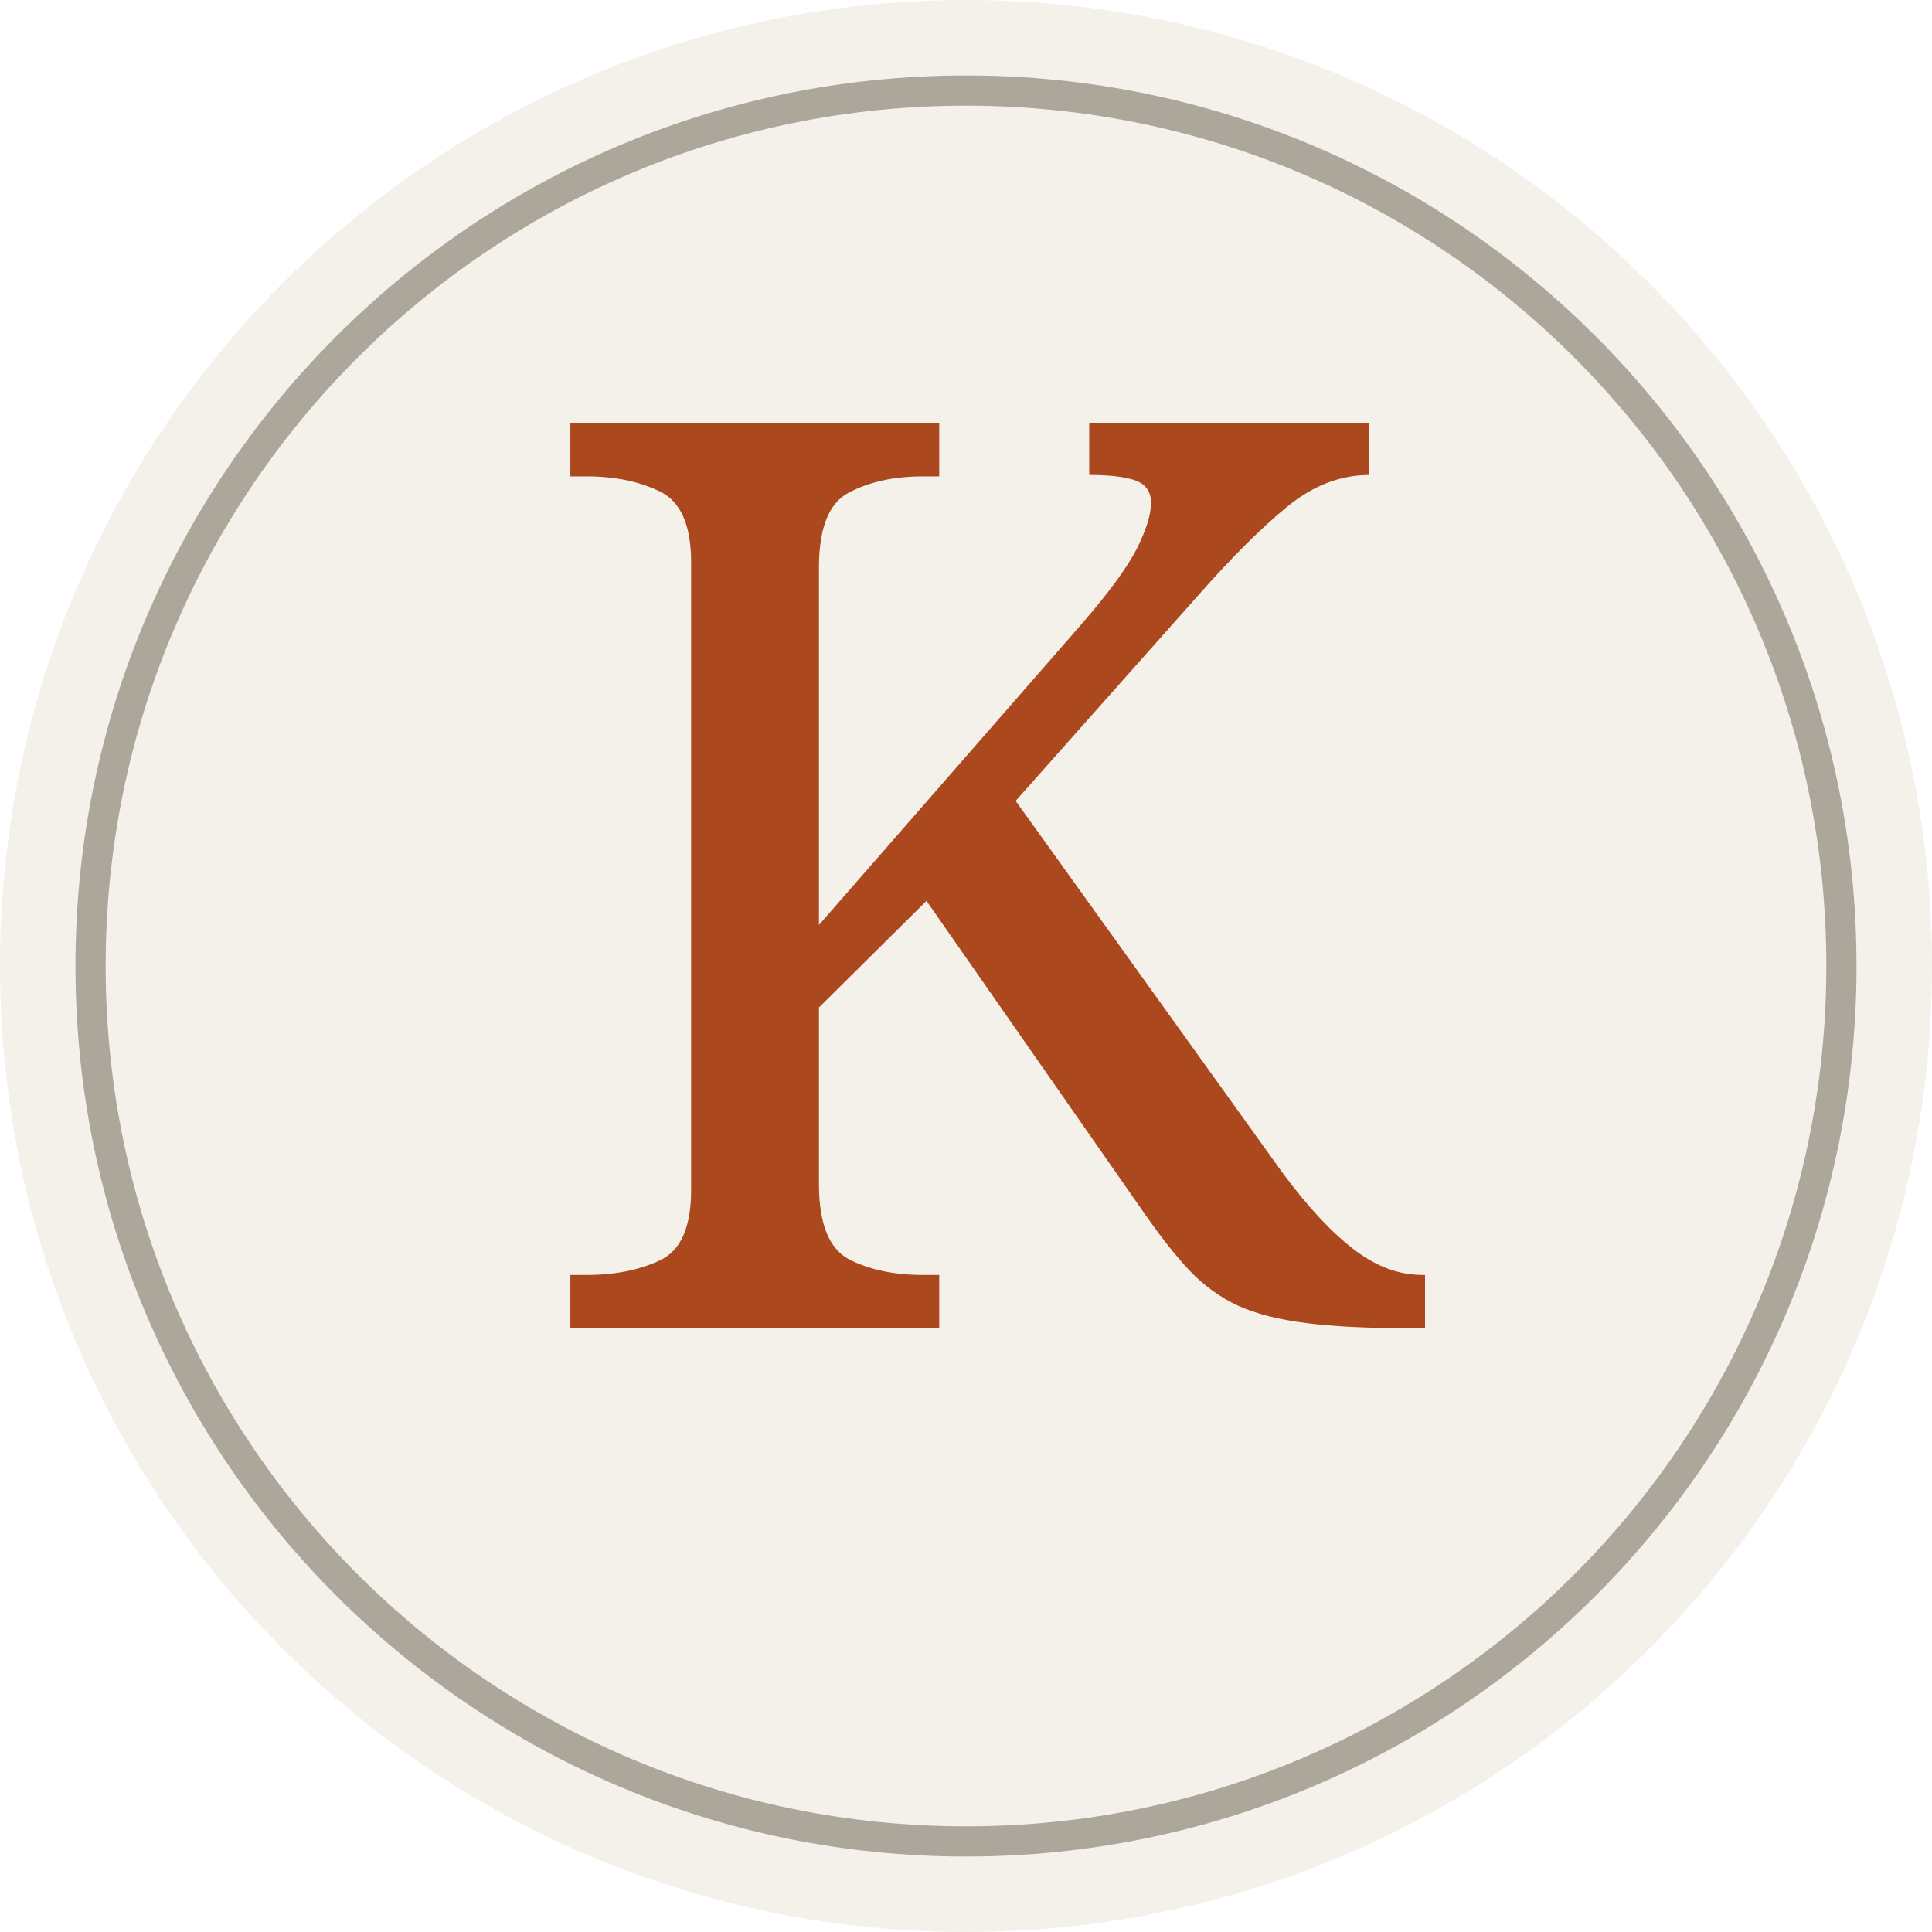
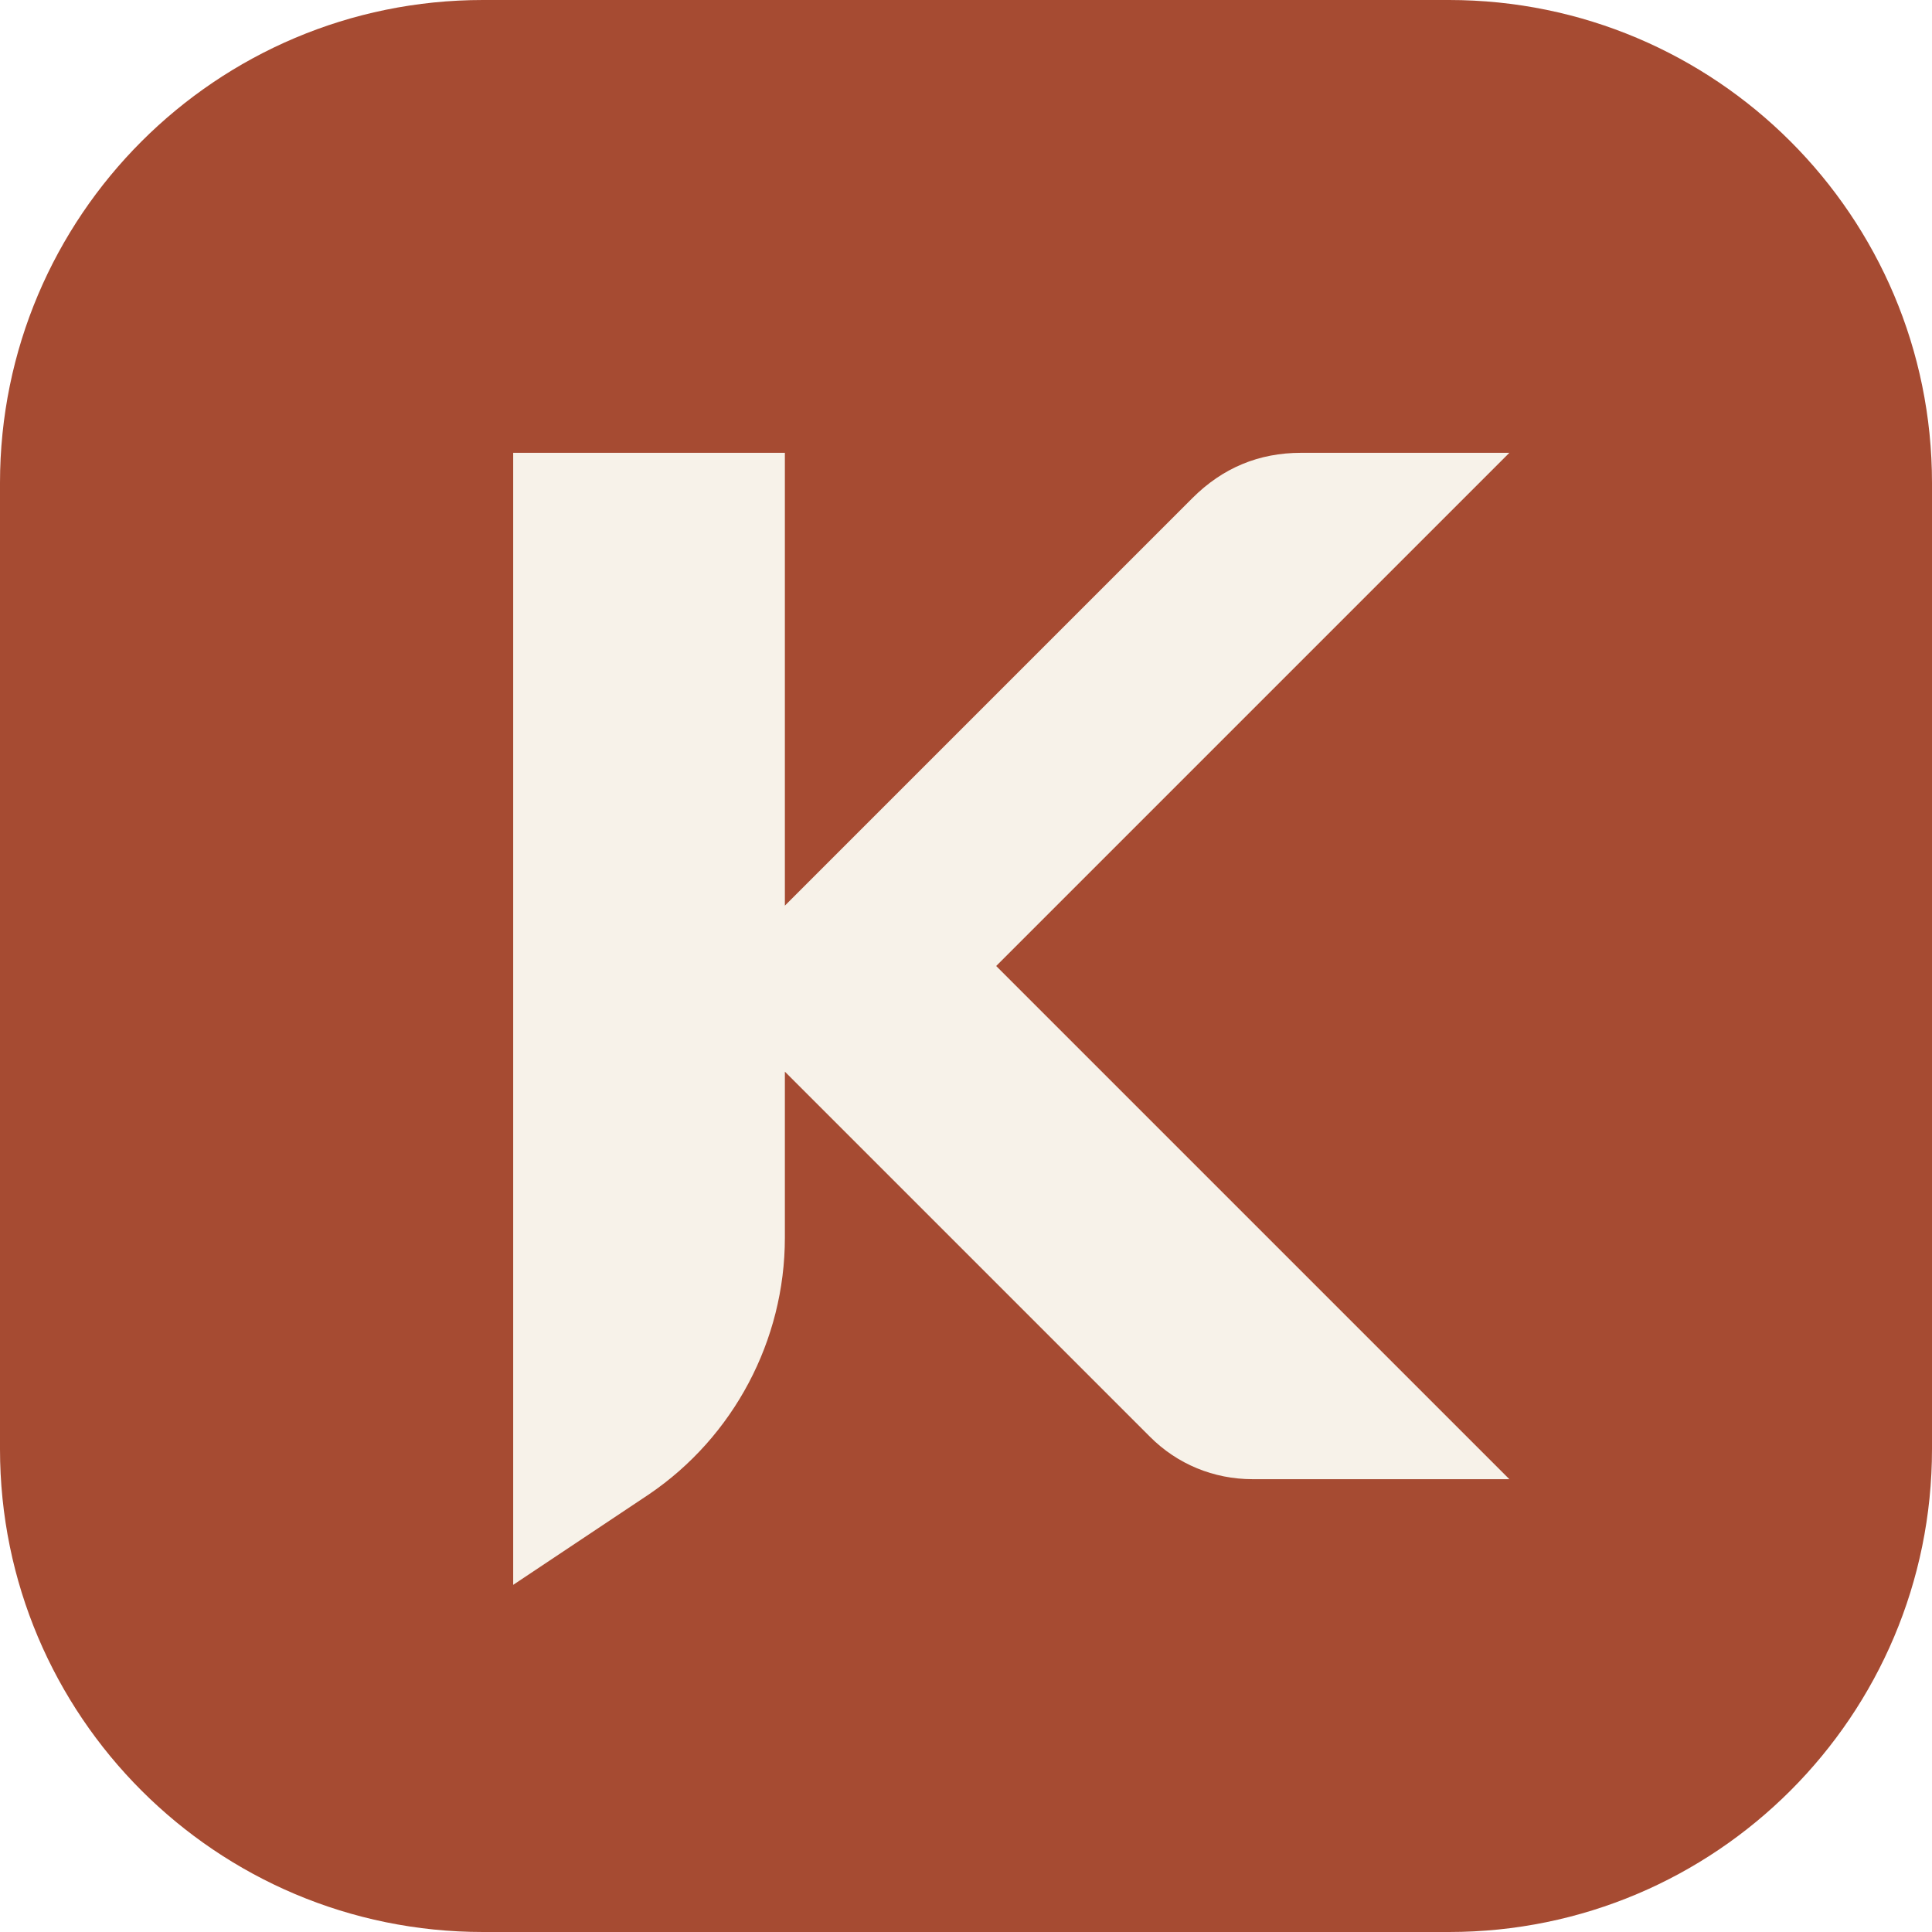
- <svg xmlns="http://www.w3.org/2000/svg" width="64" height="64" viewBox="0 0 64 64">
-   <rect width="64" height="64" rx="32" fill="#f4f1eb" />
-   <circle cx="32" cy="32" r="29" fill="none" stroke="#ada79b" />
-   <text x="32" y="44" text-anchor="middle" fill="#ac481e" font-family="serif" font-size="42">K</text>
+ <svg xmlns="http://www.w3.org/2000/svg" width="64" height="64" viewBox="0 0 64 64" fill="none">
+   <rect width="64" height="64" rx="16" fill="#A64B32" />
+   <path d="M17 15H26V30L39.5 16.5C40.5 15.5 41.7 15 43.1 15H50L33 32L50 49H41.5C40.2 49 39 48.5 38.1 47.6L26 35.5V41C26 44.4 24.3 47.6 21.5 49.5L17 52.5V15Z" fill="#F7F2E9" />
</svg>
